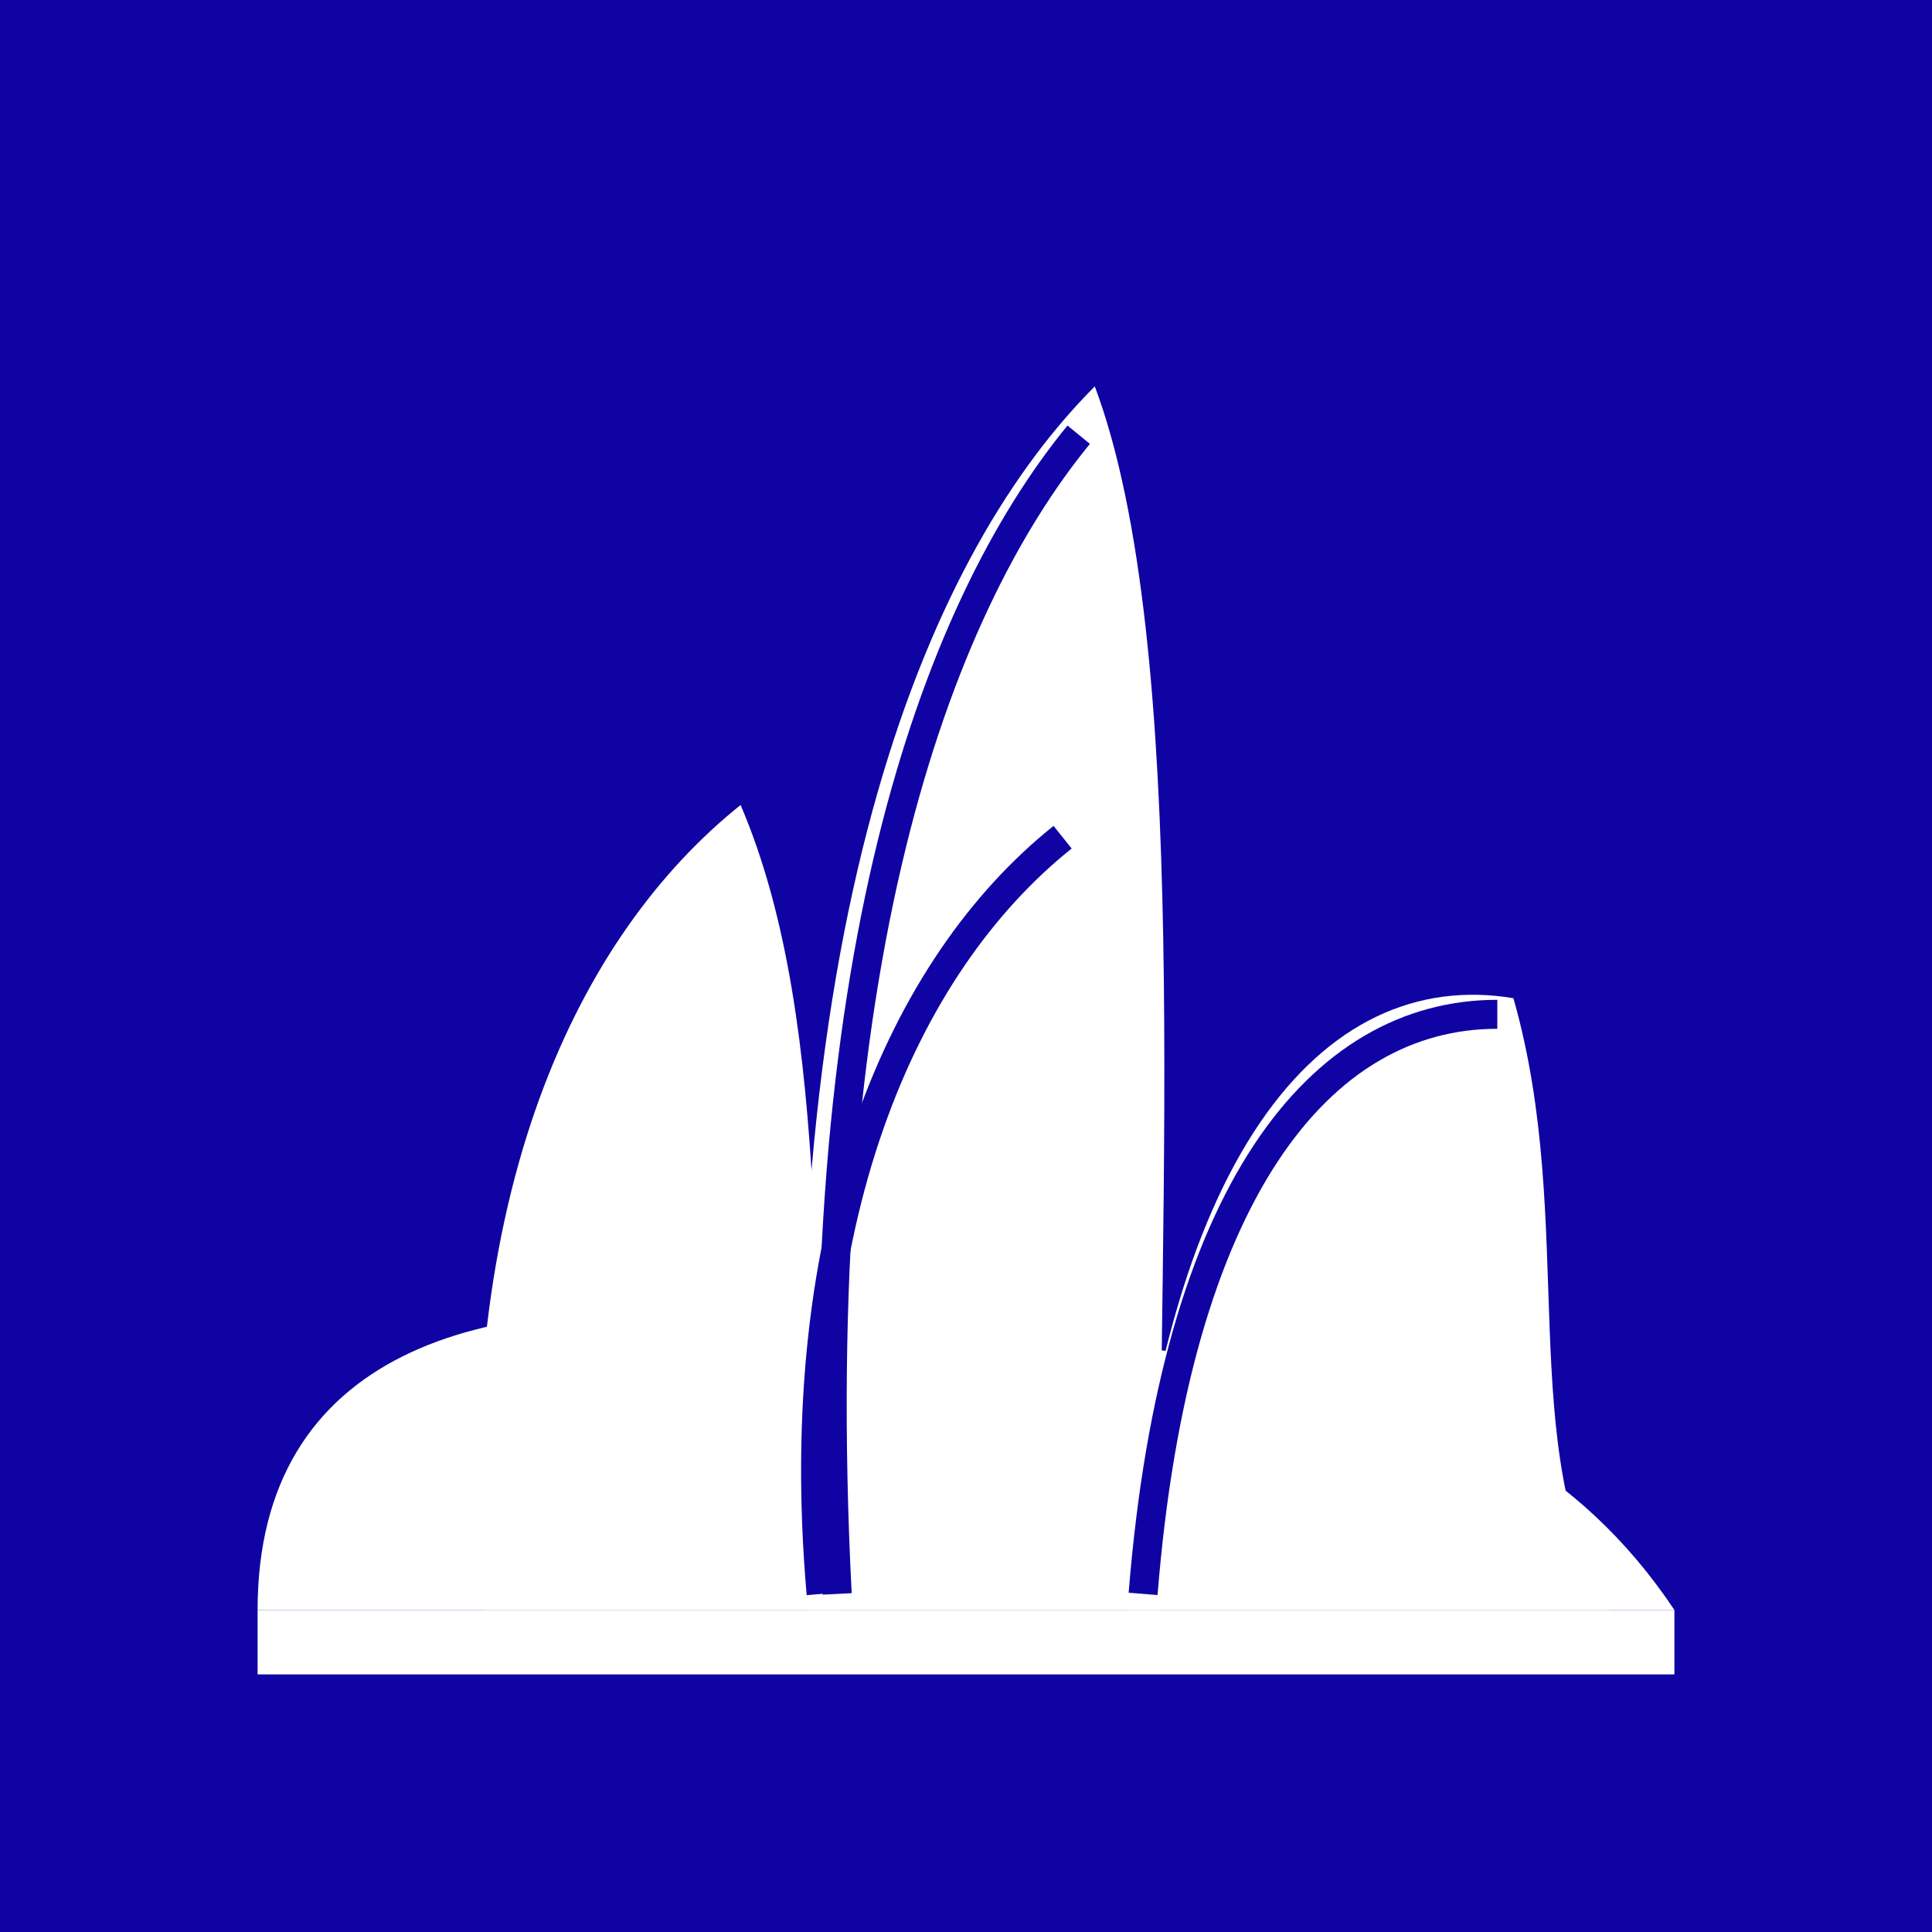
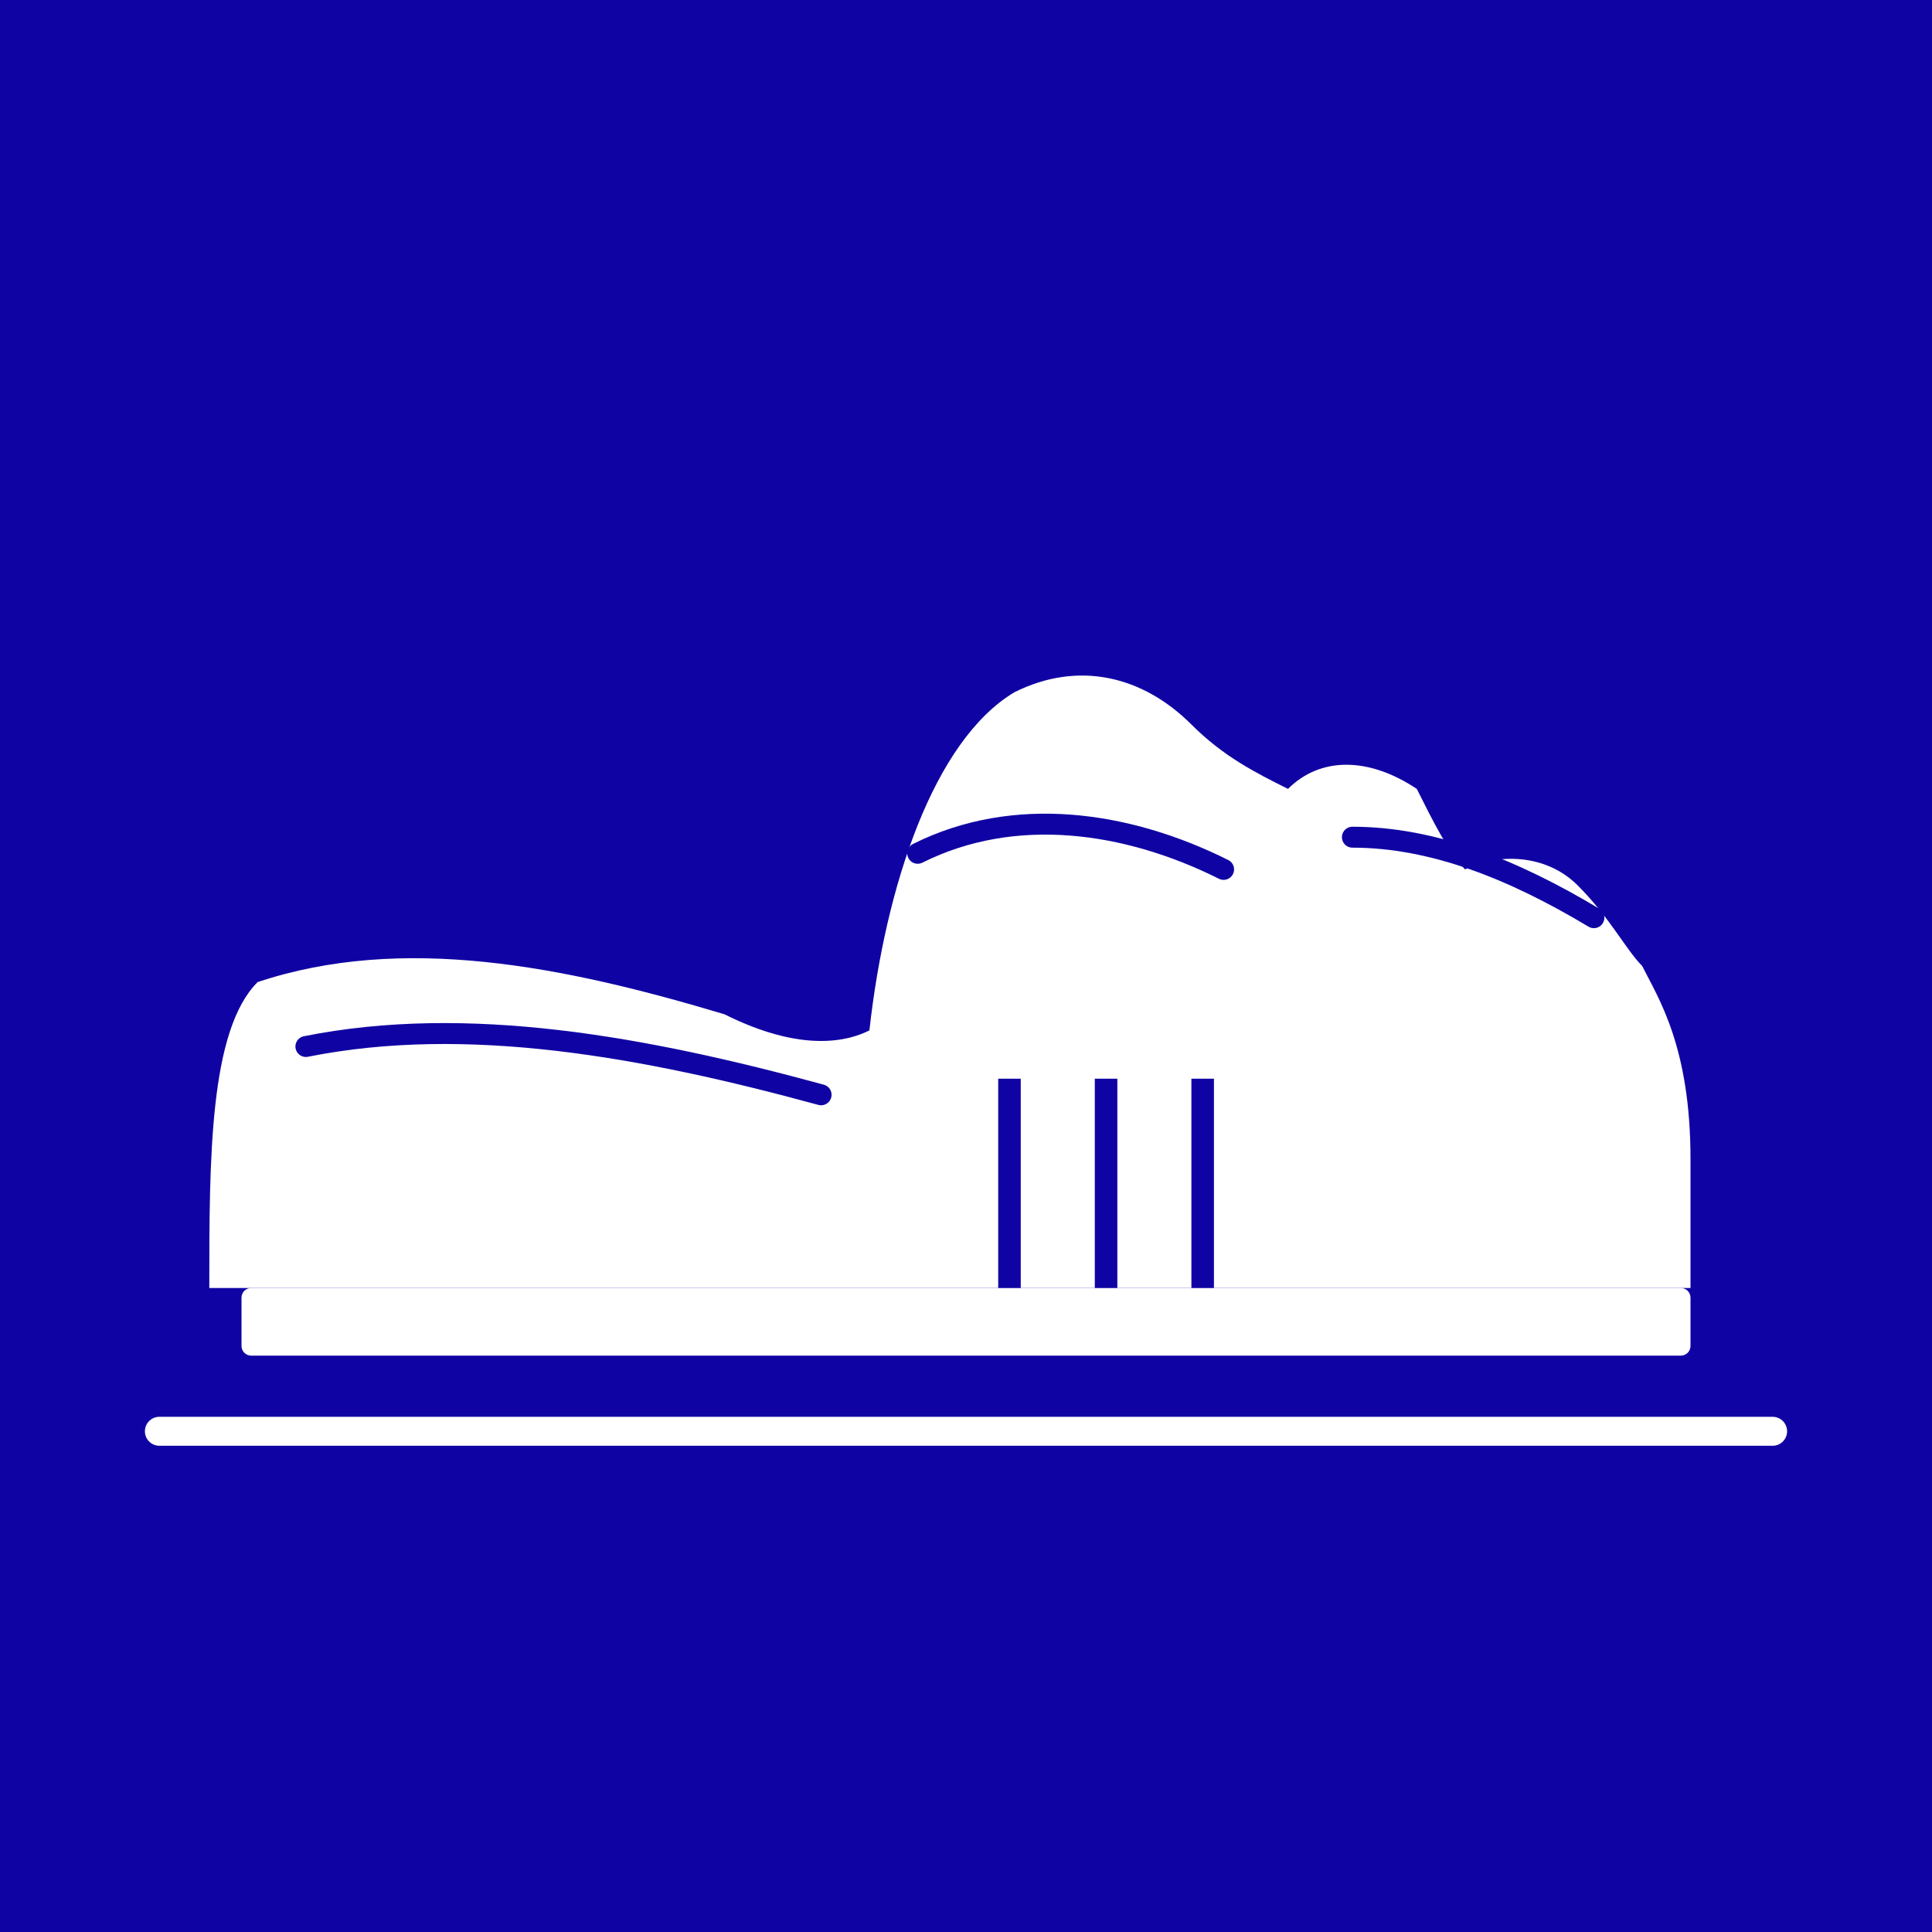
<svg xmlns="http://www.w3.org/2000/svg" viewBox="0 0 120 120" width="512" height="512">
  <rect width="120" height="120" fill="#1003A3" />
-   <g>
-     <path d="M16,100 C16,84 30,80 46,82 C70,84 92,82 104,100 Z" fill="#ffffff" />
-     <path d="M30,100 C28,74 36,58 46,50 C52,64 50,84 52,100 Z" fill="#ffffff" />
-     <path d="M50,100 C48,56 58,34 68,24 C74,40 72,74 72,100 Z" fill="#ffffff" />
-     <path d="M70,100 C72,72 82,60 94,62 C98,76 94,90 100,100 Z" fill="#ffffff" />
-     <path d="M52,99 C50,60 58,38 67,27" fill="none" stroke="#1003A3" stroke-width="1.8" />
-     <path d="M51,99 C49,76 56,60 66,52" fill="none" stroke="#1003A3" stroke-width="1.8" />
-     <path d="M71,99 C73,74 82,63 93,63" fill="none" stroke="#1003A3" stroke-width="1.8" />
-     <rect x="16" y="100" width="88" height="4" fill="#ffffff" />
+   <g fill="#FFFFFF">
+     <path d="M 13 80 C 13 72, 13 64, 16 61 C 25 58, 35 60, 45 63 C 49 65, 52 65, 54 64 C 55 55, 58 46, 63 43 C 67 41, 71 42, 74 45 C 76 47, 78 48, 80 49 C 82 47, 85 47, 88 49 C 89 51, 90 53, 91 54 C 93 53, 96 53, 98 55 C 100 57, 101 59, 102 60 C 103 62, 105 65, 105 72 L 105 80 L 13 80 Z" />
+     <rect x="15" y="80" width="90" height="4.2" rx="0.6" />
+     <rect x="9" y="88" width="102" height="1.8" rx="0.9" />
+   </g>
+   <g fill="none" stroke="#1003A3" stroke-width="1.3" stroke-linecap="round">
+     <path d="M 19 65 C 29 63, 40 65, 51 68" />
+     <path d="M 57 53 C 63 50, 70 51, 76 54" />
+     <path d="M 84 52 C 89 52, 94 54, 99 57" />
+   </g>
+   <g fill="#1003A3">
+     <rect x="62" y="67" width="1.4" height="13" />
+     <rect x="68" y="67" width="1.4" height="13" />
+     <rect x="74" y="67" width="1.4" height="13" />
  </g>
</svg>
